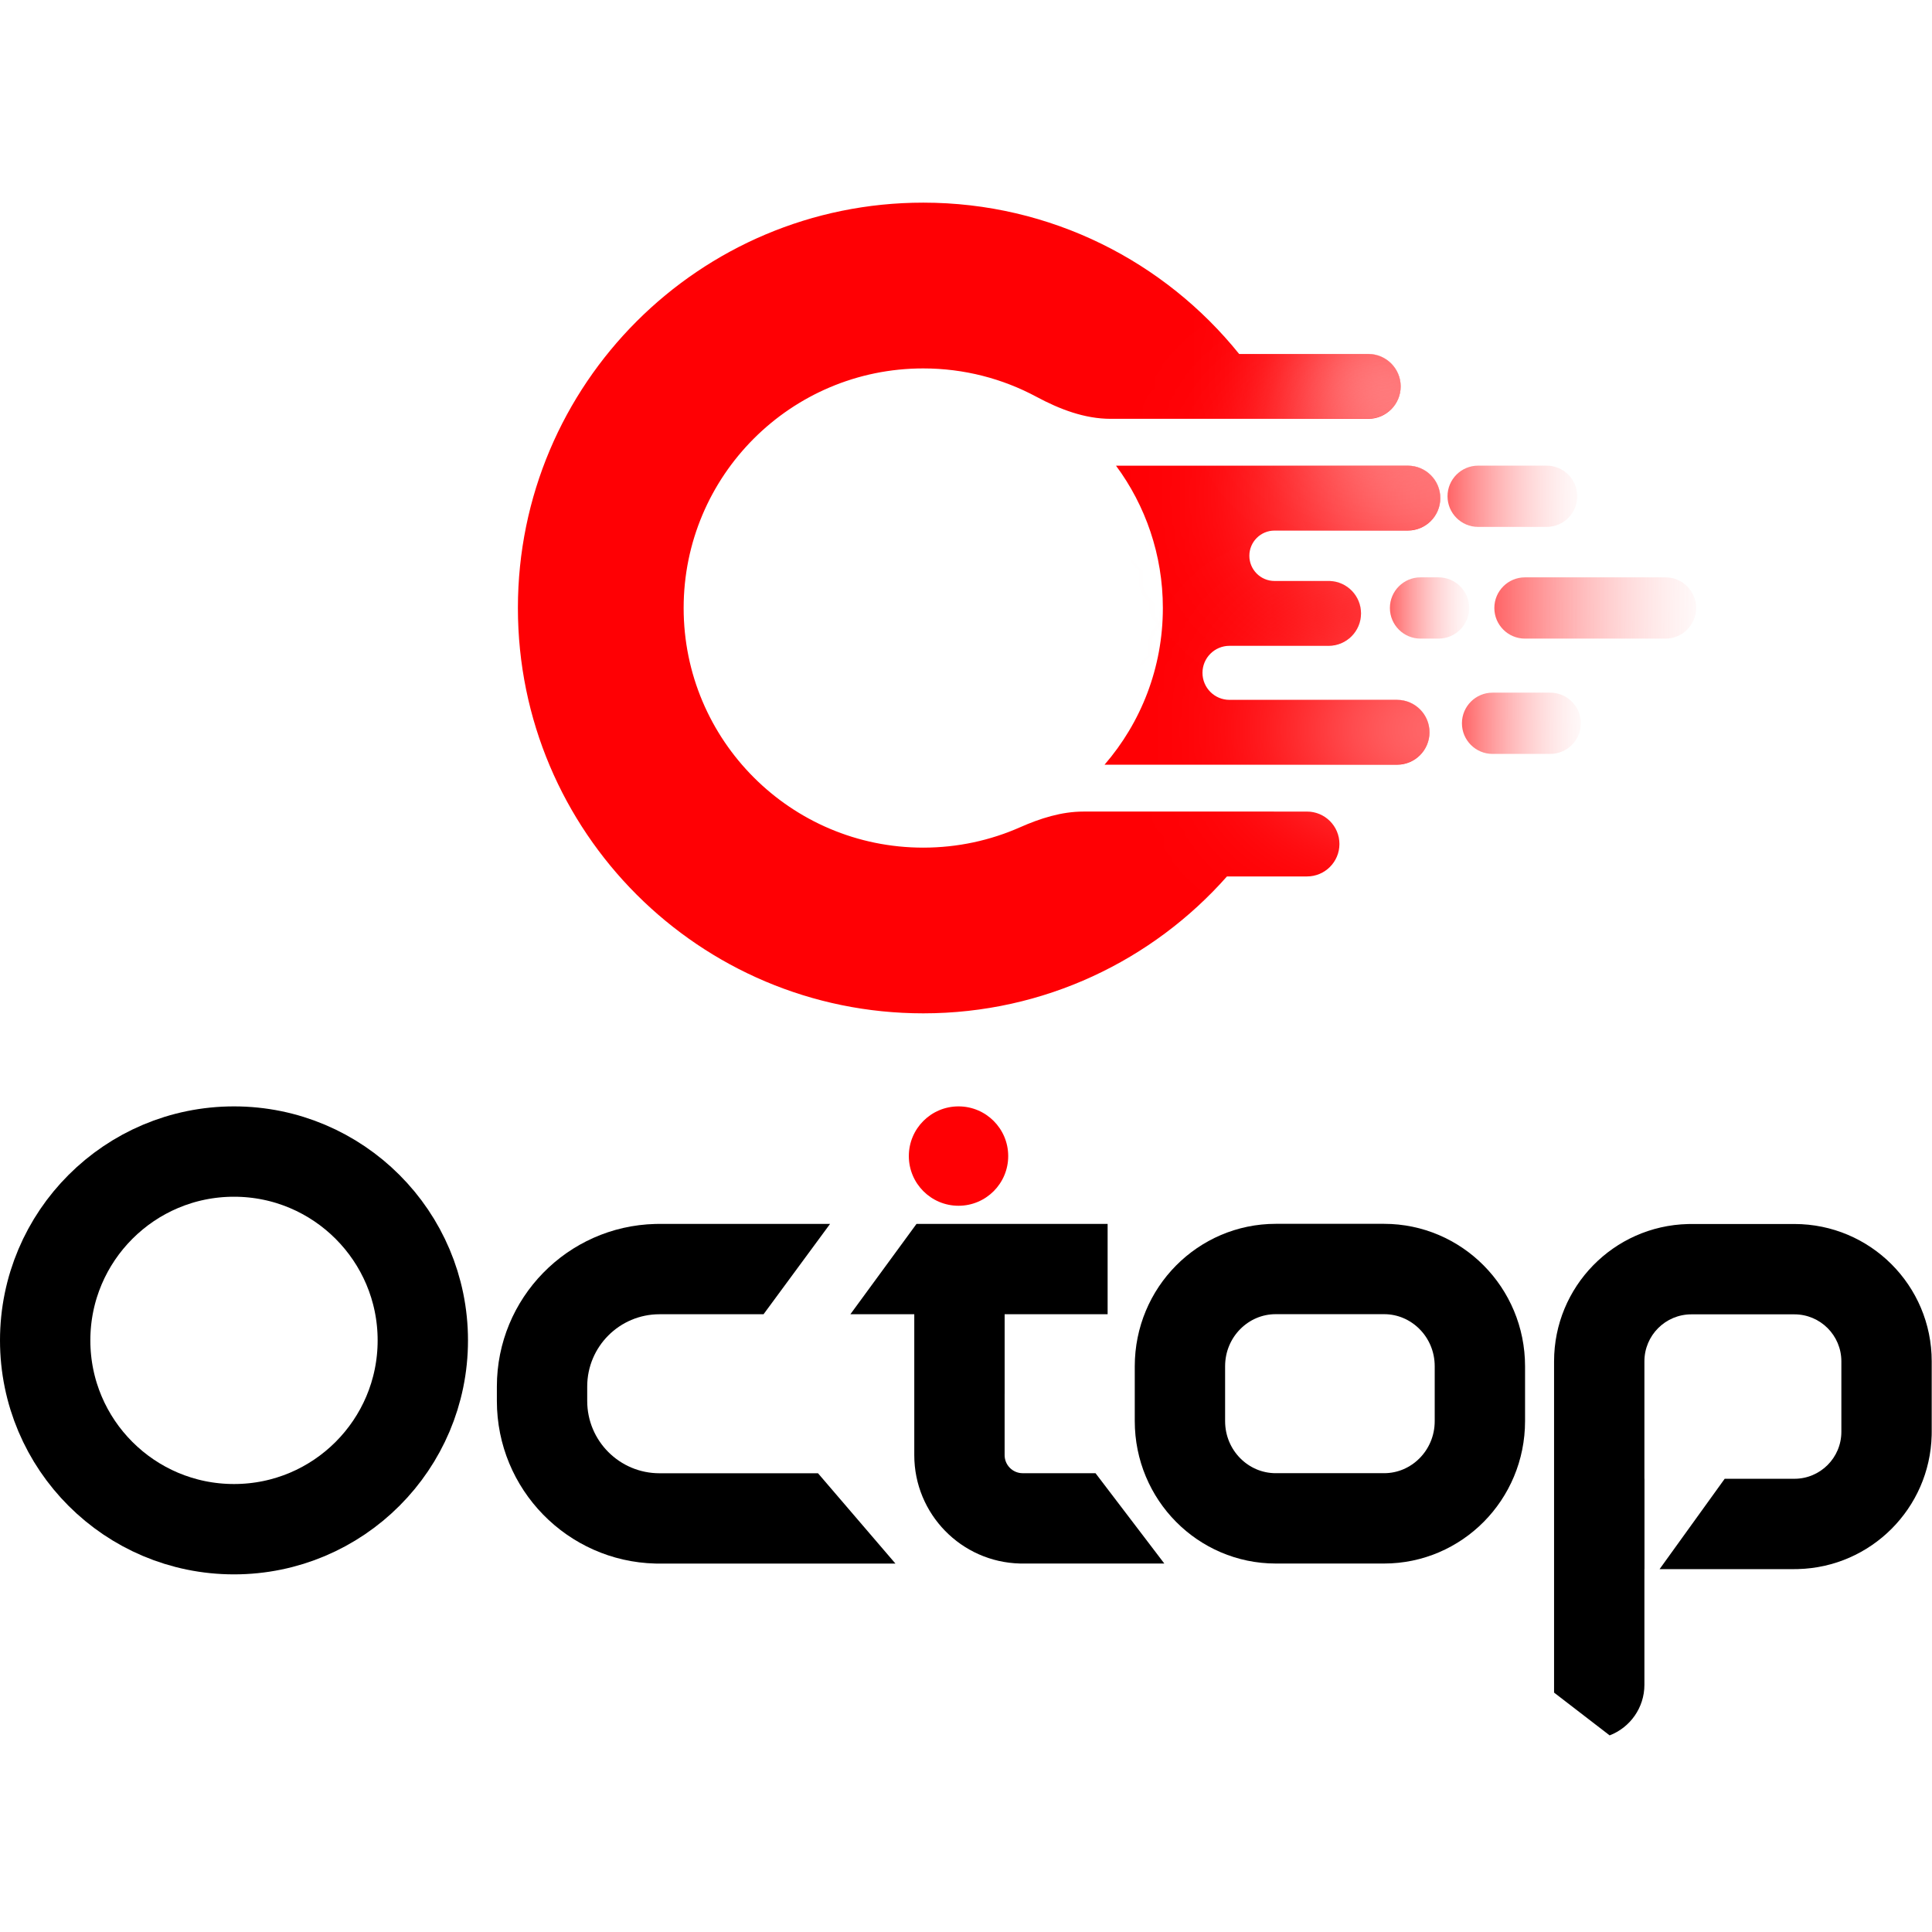
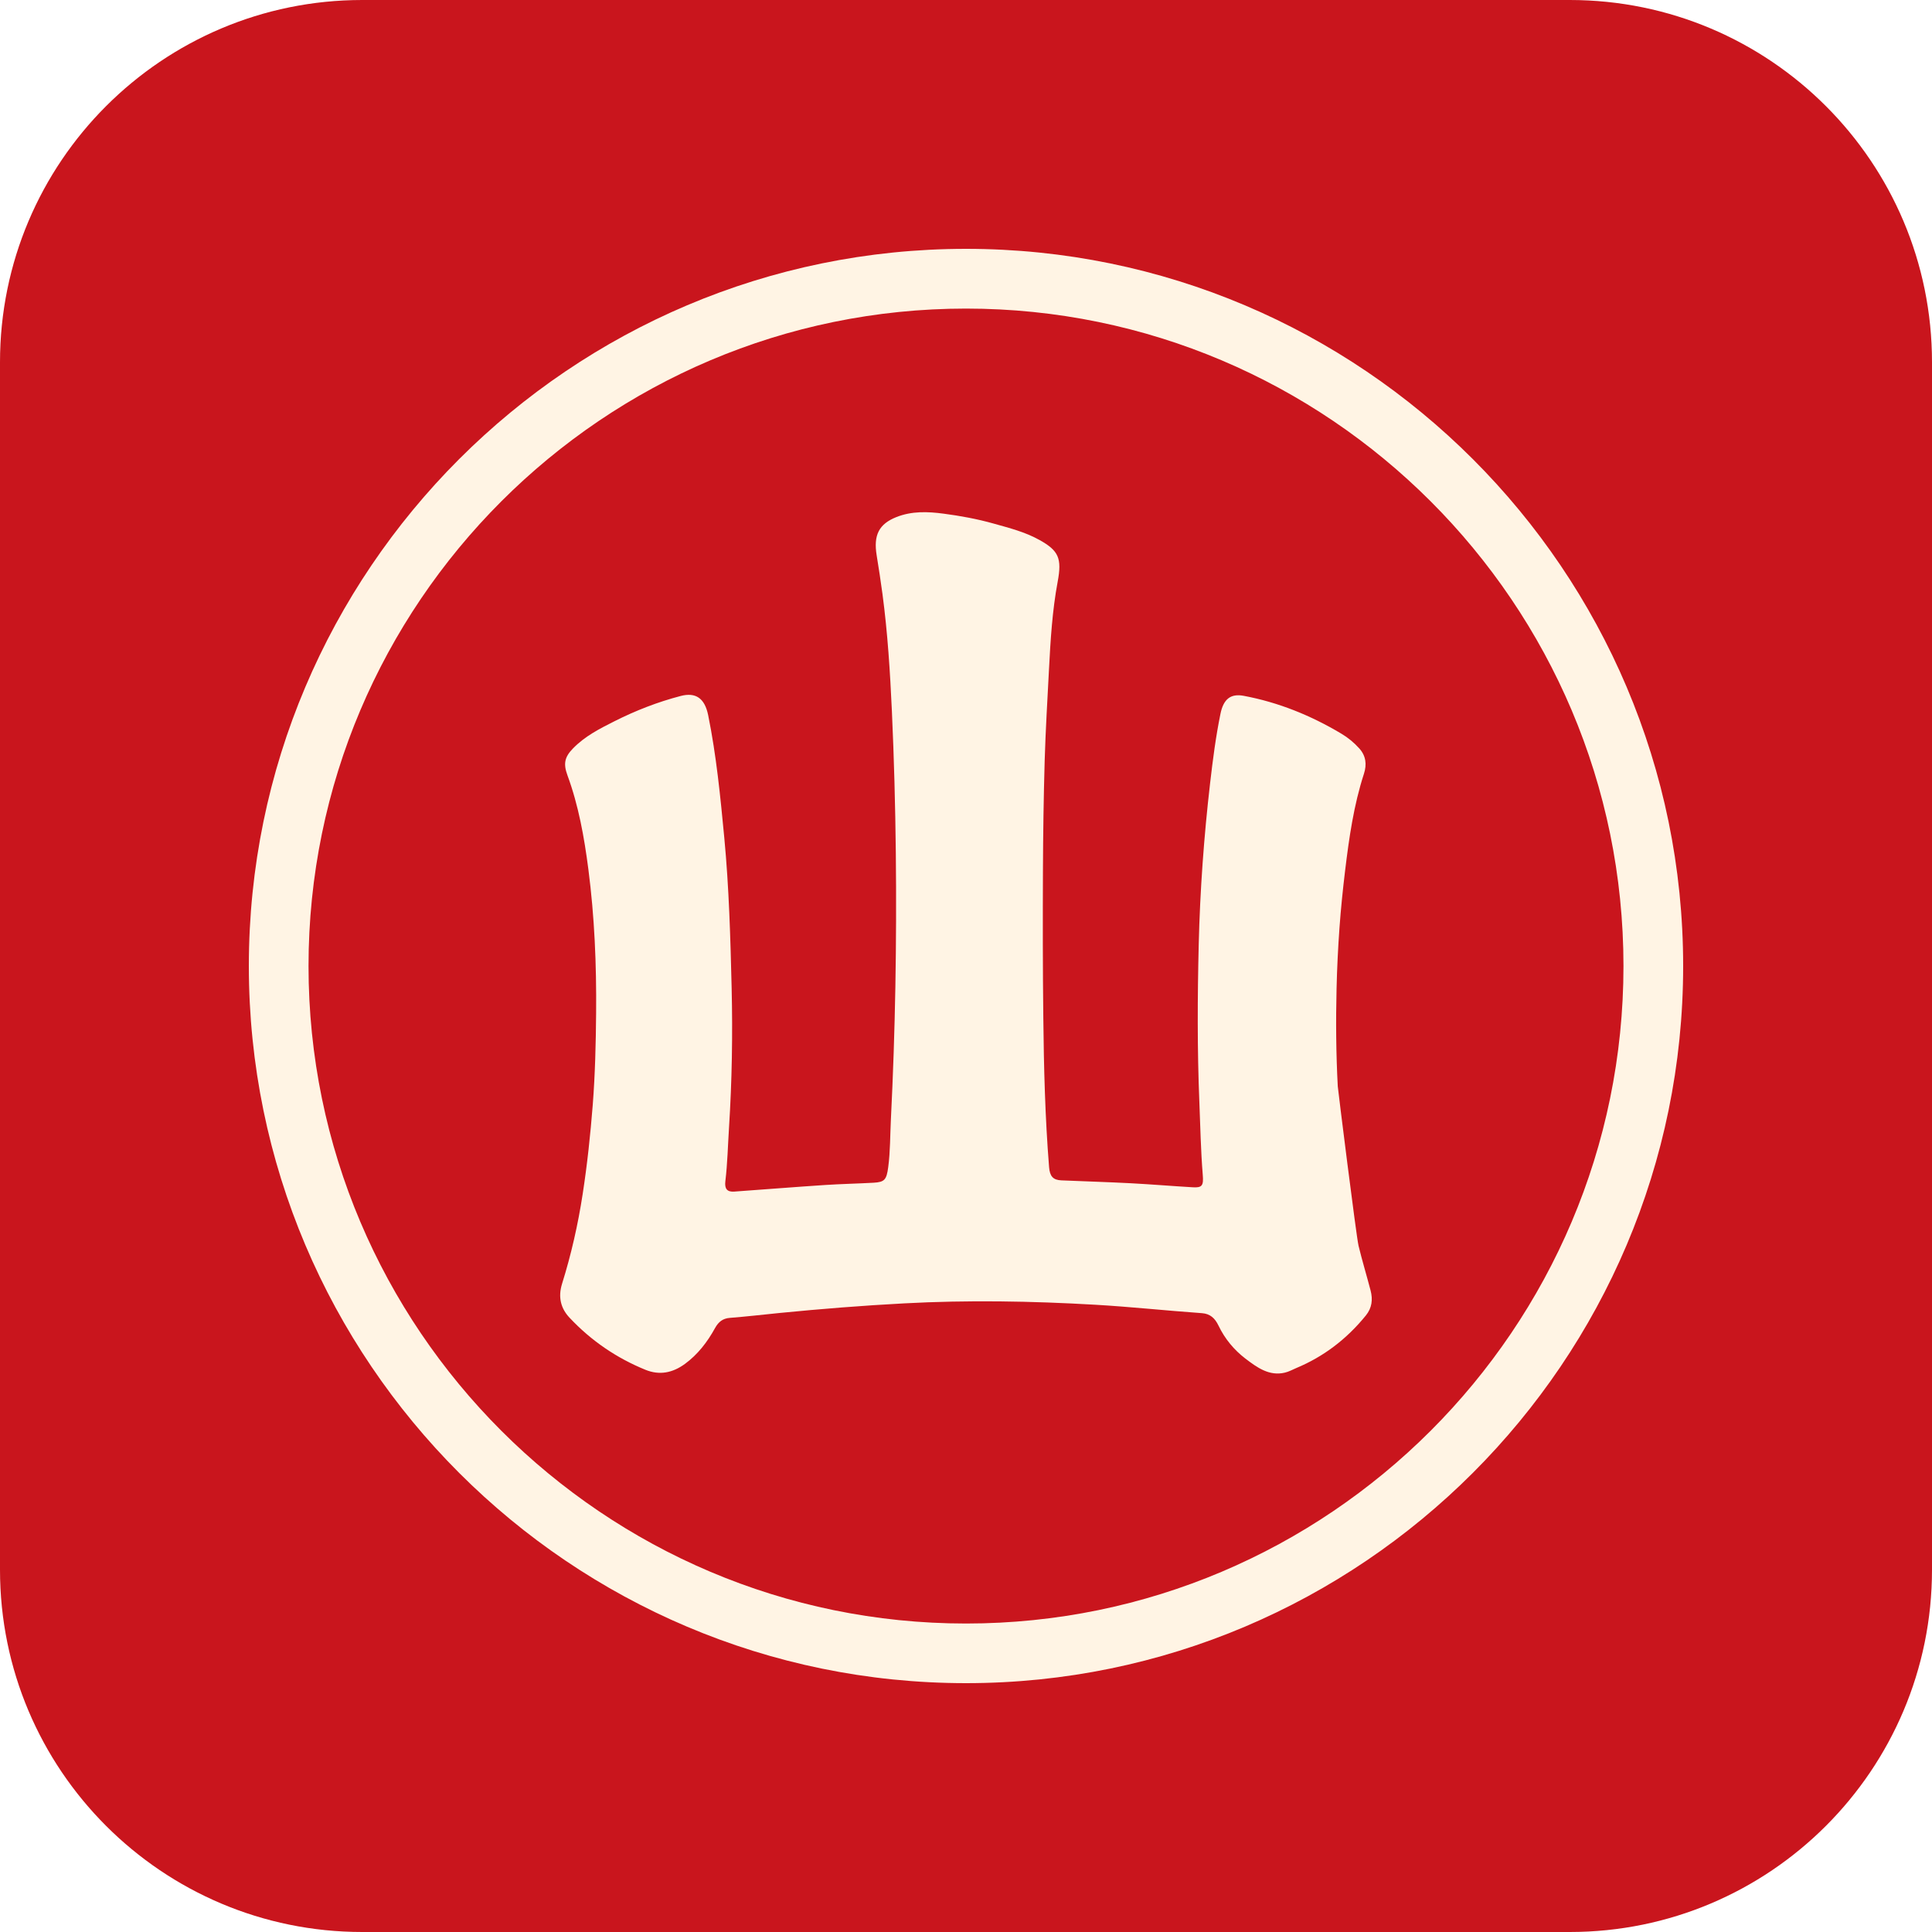
- <svg xmlns="http://www.w3.org/2000/svg" width="512" height="512" viewBox="0 0 512 512" fill="none">
-   <rect x="368.338" y="153.006" width="21.007" height="16.233" rx="8.116" fill="url(#paint0_linear_107_16672)" />
-   <rect x="396.016" y="153.006" width="53.472" height="16.233" rx="8.116" fill="url(#paint1_linear_107_16672)" />
-   <rect x="387.428" y="183.562" width="31.51" height="16.233" rx="8.116" fill="url(#paint2_linear_107_16672)" />
-   <rect x="383.609" y="123.4" width="34.375" height="16.233" rx="8.116" fill="url(#paint3_linear_107_16672)" />
-   <path d="M244.672 53.703C278.512 53.703 308.698 69.351 328.388 93.806H362.599C367.345 93.806 371.193 97.654 371.193 102.4C371.193 107.146 367.345 110.994 362.599 110.994H294.353C287.406 110.994 280.784 108.438 274.664 105.152C265.732 100.356 255.519 97.636 244.671 97.636C209.602 97.636 181.173 126.065 181.173 161.134C181.173 196.203 209.602 224.632 244.671 224.632C253.793 224.632 262.467 222.708 270.307 219.244C275.643 216.886 281.284 215.073 287.118 215.073H337.582C337.581 215.075 337.58 215.077 337.579 215.078H346.367C351.113 215.078 354.961 218.925 354.961 223.671C354.961 228.417 351.113 232.265 346.367 232.265H325.161C305.48 254.516 276.714 268.546 244.672 268.546C185.345 268.546 137.25 220.452 137.25 161.125C137.25 101.798 185.345 53.703 244.672 53.703ZM345.285 123.413H373.103C377.848 123.413 381.696 127.261 381.696 132.007C381.696 136.753 377.849 140.601 373.103 140.601H337.773C334.082 140.601 331.089 143.594 331.089 147.285C331.089 150.977 334.082 153.969 337.773 153.969H352.437C357.021 154.151 360.682 157.925 360.683 162.555C360.683 167.301 356.835 171.148 352.089 171.148H325.83C321.875 171.149 318.669 174.355 318.669 178.31C318.669 182.265 321.875 185.471 325.83 185.472H370.282C375.008 185.496 378.832 189.333 378.832 194.064C378.832 198.81 374.984 202.658 370.238 202.658H343.768L343.767 202.66H292.71C302.342 191.527 308.17 177.011 308.17 161.134C308.17 147.005 303.554 133.955 295.75 123.407H345.282C345.283 123.409 345.284 123.411 345.285 123.413Z" fill="#FF0004" />
-   <mask id="mask0_107_16672" style="mask-type:alpha" maskUnits="userSpaceOnUse" x="137" y="53" width="245" height="216">
-     <path d="M244.703 53.658C278.544 53.658 308.729 69.308 328.419 93.763H362.627C367.373 93.763 371.22 97.611 371.221 102.356C371.221 107.103 367.373 110.95 362.627 110.95H339.733C339.735 110.954 339.737 110.958 339.739 110.962H301.978C298.55 110.962 295.771 113.74 295.771 117.168C295.771 120.596 298.55 123.375 301.978 123.375H345.318L345.319 123.377H373.143C377.888 123.377 381.736 127.225 381.736 131.971C381.736 136.663 377.975 140.474 373.304 140.561H337.799C334.108 140.561 331.115 143.553 331.114 147.244C331.114 150.936 334.107 153.929 337.799 153.929H352.495C357.07 154.122 360.72 157.89 360.721 162.513C360.721 167.259 356.873 171.106 352.127 171.106H351.661C351.661 171.108 351.66 171.111 351.66 171.112H325.859C321.904 171.112 318.698 174.319 318.698 178.274C318.698 182.229 321.904 185.436 325.859 185.436H370.489C375.133 185.553 378.861 189.352 378.861 194.023C378.861 198.769 375.013 202.617 370.268 202.617H343.798C343.796 202.621 343.794 202.624 343.793 202.628H301.978C298.55 202.628 295.771 205.407 295.771 208.835C295.771 212.263 298.55 215.041 301.978 215.041H346.692C351.302 215.197 354.991 218.98 354.991 223.627C354.991 228.373 351.144 232.221 346.397 232.221H325.191C305.51 254.472 276.745 268.502 244.703 268.502C185.376 268.502 137.281 220.407 137.281 161.08C137.282 101.753 185.376 53.658 244.703 53.658ZM243.732 106.197C213.41 106.197 188.828 130.779 188.828 161.102C188.828 191.424 213.41 216.006 243.732 216.006C274.055 216.006 298.637 191.424 298.637 161.102C298.637 130.779 274.055 106.197 243.732 106.197Z" fill="black" />
-   </mask>
-   <g mask="url(#mask0_107_16672)">
-     <g filter="url(#filter0_f_107_16672)">
-       <ellipse cx="366.441" cy="99.283" rx="21.232" ry="16.236" fill="#FFDEDE" fill-opacity="0.8" />
-     </g>
-     <g filter="url(#filter1_f_107_16672)">
-       <ellipse cx="385.58" cy="131.455" rx="47.414" ry="14.456" fill="#FFD1D1" />
-     </g>
-     <g filter="url(#filter2_f_107_16672)">
-       <ellipse cx="386.736" cy="193.325" rx="46.258" ry="13.877" fill="#FFD1D1" />
-     </g>
+ <svg xmlns="http://www.w3.org/2000/svg" width="1024" height="1024" viewBox="0 0 1024 1024">
+   <path fill="#C9151D" d="M192 0H832C938.04 0 1024 85.96 1024 192V832C1024 938.04 938.04 1024 832 1024H192C85.96 1024 0 938.04 0 832V192C0 85.96 85.96 0 192 0Z" />
+   <g fill="#FFF4E4" transform="translate(-90.3148 -235.8756) scale(2.78)">
+     <path d="m291.49,322.32c.7,2.88,1.56,5.71,2.31,8.58.45,1.73.25,3.32-.89,4.73-3.7,4.57-8.13,7.89-13.25,10.03-.74.31-1.43.71-2.22.89-2.98.71-5.31-1-7.55-2.71-2.09-1.61-3.86-3.69-5.09-6.26-.68-1.42-1.6-2.26-3.15-2.37-6.8-.48-13.6-1.22-20.41-1.61-12.11-.7-24.23-.91-36.35-.26-7.92.42-15.83,1.05-23.74,1.83-3.18.32-6.36.69-9.54.94-1.27.1-2.11.71-2.78,1.91-1.49,2.72-3.33,5.08-5.74,6.85-2.39,1.75-4.89,2.22-7.56,1.13-5.41-2.21-10.28-5.47-14.47-9.94-1.65-1.76-2.21-3.9-1.41-6.47,1.74-5.57,3.04-11.29,3.93-17.11.87-5.63,1.47-11.3,1.92-17,.45-5.84.59-11.68.64-17.53.08-9.17-.3-18.32-1.48-27.39-.79-6.1-1.87-12.14-3.98-17.88-.83-2.25-.54-3.51,1.07-5.16,2.29-2.34,5.08-3.75,7.86-5.15,4.08-2.06,8.29-3.69,12.65-4.83,2.87-.75,4.58.42,5.24,3.64,1.57,7.72,2.33,15.56,3.08,23.42.9,9.52,1.17,19.08,1.4,28.64.21,8.85.06,17.71-.5,26.55-.22,3.42-.29,6.86-.7,10.27-.18,1.47.36,2.06,1.69,1.97,5.79-.41,11.57-.88,17.36-1.26,3.07-.2,6.15-.26,9.22-.43,2.09-.12,2.46-.57,2.78-2.96.4-3.02.36-6.07.51-9.1.85-16.92,1.12-33.86.94-50.81-.1-9.03-.34-18.06-.75-27.07-.34-7.44-.81-14.89-1.79-22.27-.33-2.47-.71-4.94-1.11-7.39-.64-3.89.44-5.99,3.76-7.31,2.96-1.17,5.97-1.05,9-.65,3.21.42,6.41,1.01,9.54,1.89,2.98.84,6,1.59,8.78,3.15,3.61,2.02,4.26,3.47,3.43,7.92-1.03,5.53-1.37,11.14-1.66,16.76-.3,5.79-.65,11.59-.82,17.39-.2,6.97-.3,13.94-.33,20.92-.04,9.35-.04,18.7.07,28.04.1,9.52.34,19.04,1.1,28.52.14,1.75.76,2.45,2.35,2.52,4.42.19,8.84.32,13.25.55,3.94.21,7.87.54,11.81.77,1.77.11,2.06-.34,1.89-2.36-.38-4.63-.46-9.28-.65-13.92-.41-10.01-.36-20.03-.12-30.04.25-10.28.99-20.53,2.17-30.73.51-4.42,1.08-8.85,1.97-13.2.57-2.82,1.93-3.92,4.44-3.45,6.56,1.23,12.75,3.71,18.62,7.22,1.26.75,2.41,1.69,3.43,2.83,1.24,1.39,1.45,3.02.87,4.81-1.95,5.99-2.84,12.25-3.6,18.54-.43,3.58-.8,7.18-1.06,10.78-.28,3.87-.47,7.75-.56,11.64-.15,6.21-.1,12.42.23,18.63.03.53,3.54,28.67,3.95,30.34Z" />
+     <path d="m216.66,405.75c-75.39,0-136.73-61.33-136.73-136.73s61.34-136.73,136.73-136.73,136.73,61.34,136.73,136.73-61.34,136.73-136.73,136.73Zm0-262.07c-69.12,0-125.35,56.23-125.35,125.35s56.23,125.35,125.35,125.35,125.35-56.23,125.35-125.35-56.23-125.35-125.35-125.35Z" />
  </g>
-   <circle cx="62.011" cy="355.214" r="50.039" stroke="black" stroke-width="23.942" />
-   <path d="M338.074 336.299H366.806C380.702 336.299 392.185 347.721 392.185 362.08V376.6C392.185 390.959 380.702 402.38 366.806 402.38H338.074C324.178 402.38 312.695 390.959 312.695 376.6V362.08C312.695 347.721 324.178 336.299 338.074 336.299Z" stroke="black" stroke-width="23.942" />
-   <path d="M202.347 348.29H174.772C164.194 348.29 155.618 356.866 155.618 367.444V371.274C155.618 381.853 164.194 390.429 174.772 390.429H216.78L237.309 414.371H174.772L173.66 414.356C150.373 413.767 131.676 394.704 131.676 371.274V367.444C131.676 344.015 150.373 324.951 173.66 324.361L174.772 324.348H219.978L202.347 348.29Z" fill="black" />
-   <path d="M266.24 369.345H266.235V385.625C266.236 388.269 268.379 390.414 271.023 390.414H290.324L308.562 414.356H271.023L270.282 414.347C254.757 413.953 242.293 401.245 242.293 385.625V345.402H266.24V369.345Z" fill="black" />
-   <circle cx="254.018" cy="306.371" r="13.168" fill="#FF0004" />
-   <path d="M293.532 348.29H225.359L242.883 324.348H293.532V348.29Z" fill="black" />
-   <path d="M475.53 324.373C495.629 324.373 511.923 340.667 511.923 360.766V379.44L511.911 380.38C511.42 399.732 495.822 415.331 476.47 415.821L475.53 415.833H439.81L457.059 391.891H475.53C482.406 391.891 487.98 386.316 487.98 379.44V360.766C487.98 353.89 482.406 348.315 475.53 348.315H448.236C441.36 348.315 435.786 353.89 435.786 360.766V391.891H435.803V415.83L435.804 415.833H435.786V446.48C435.786 452.598 431.961 457.822 426.572 459.894L411.844 448.556V360.766C411.844 340.981 427.632 324.883 447.297 324.385L448.236 324.373H475.53Z" fill="black" />
-   <defs>
-     <filter id="filter0_f_107_16672" x="316.563" y="54.401" width="99.756" height="89.764" filterUnits="userSpaceOnUse" color-interpolation-filters="sRGB">
-       <feFlood flood-opacity="0" result="BackgroundImageFix" />
-       <feBlend mode="normal" in="SourceGraphic" in2="BackgroundImageFix" result="shape" />
-       <feGaussianBlur stdDeviation="14.323" result="effect1_foregroundBlur_107_16672" />
-     </filter>
-     <filter id="filter1_f_107_16672" x="299.972" y="78.806" width="171.217" height="105.299" filterUnits="userSpaceOnUse" color-interpolation-filters="sRGB">
-       <feFlood flood-opacity="0" result="BackgroundImageFix" />
-       <feBlend mode="normal" in="SourceGraphic" in2="BackgroundImageFix" result="shape" />
-       <feGaussianBlur stdDeviation="19.097" result="effect1_foregroundBlur_107_16672" />
-     </filter>
-     <filter id="filter2_f_107_16672" x="302.284" y="141.253" width="168.904" height="104.143" filterUnits="userSpaceOnUse" color-interpolation-filters="sRGB">
-       <feFlood flood-opacity="0" result="BackgroundImageFix" />
-       <feBlend mode="normal" in="SourceGraphic" in2="BackgroundImageFix" result="shape" />
-       <feGaussianBlur stdDeviation="19.097" result="effect1_foregroundBlur_107_16672" />
-     </filter>
-     <linearGradient id="paint0_linear_107_16672" x1="393.202" y1="161.014" x2="368.338" y2="161.055" gradientUnits="userSpaceOnUse">
-       <stop stop-color="#FFE7E7" stop-opacity="0" />
-       <stop offset="1" stop-color="#FF6466" />
-     </linearGradient>
-     <linearGradient id="paint1_linear_107_16672" x1="459.306" y1="161.014" x2="396.016" y2="161.275" gradientUnits="userSpaceOnUse">
-       <stop stop-color="#FFE7E7" stop-opacity="0" />
-       <stop offset="1" stop-color="#FF6466" />
-     </linearGradient>
-     <linearGradient id="paint2_linear_107_16672" x1="424.724" y1="191.571" x2="387.428" y2="191.662" gradientUnits="userSpaceOnUse">
-       <stop stop-color="#FFE7E7" stop-opacity="0" />
-       <stop offset="1" stop-color="#FF6466" />
-     </linearGradient>
-     <linearGradient id="paint3_linear_107_16672" x1="424.296" y1="131.409" x2="383.609" y2="131.517" gradientUnits="userSpaceOnUse">
-       <stop stop-color="#FFE7E7" stop-opacity="0" />
-       <stop offset="1" stop-color="#FF6466" />
-     </linearGradient>
-   </defs>
</svg>
